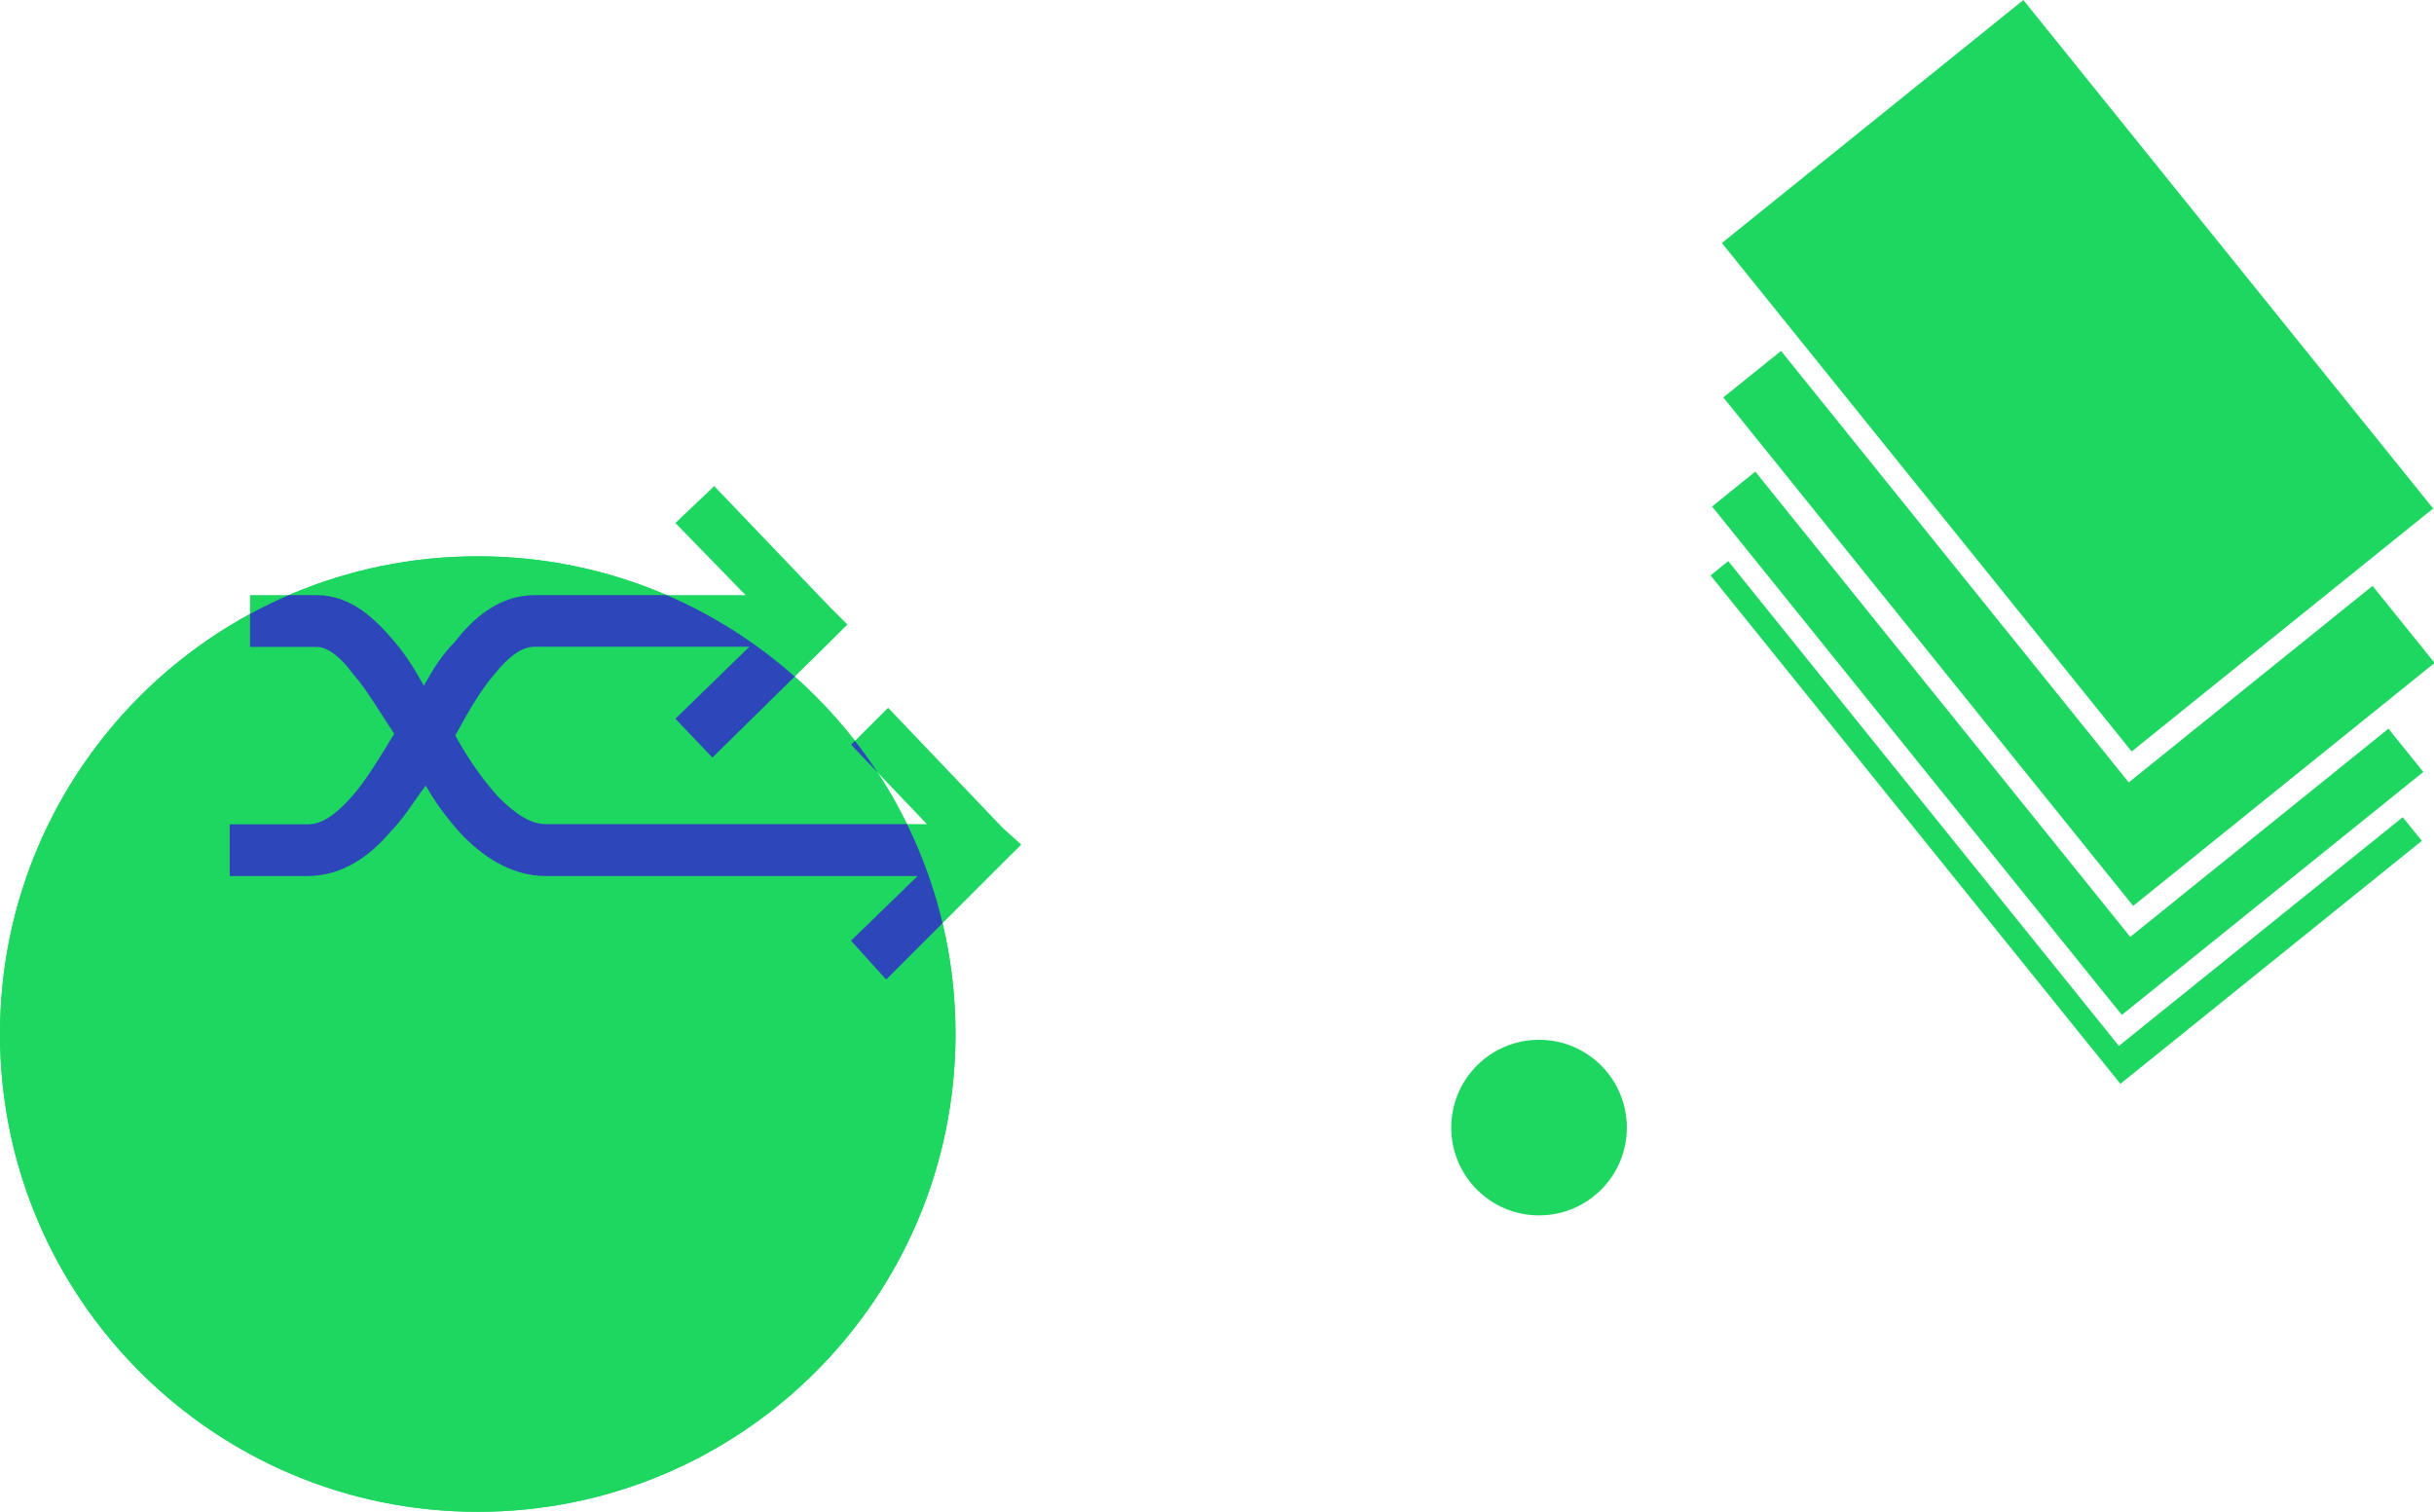
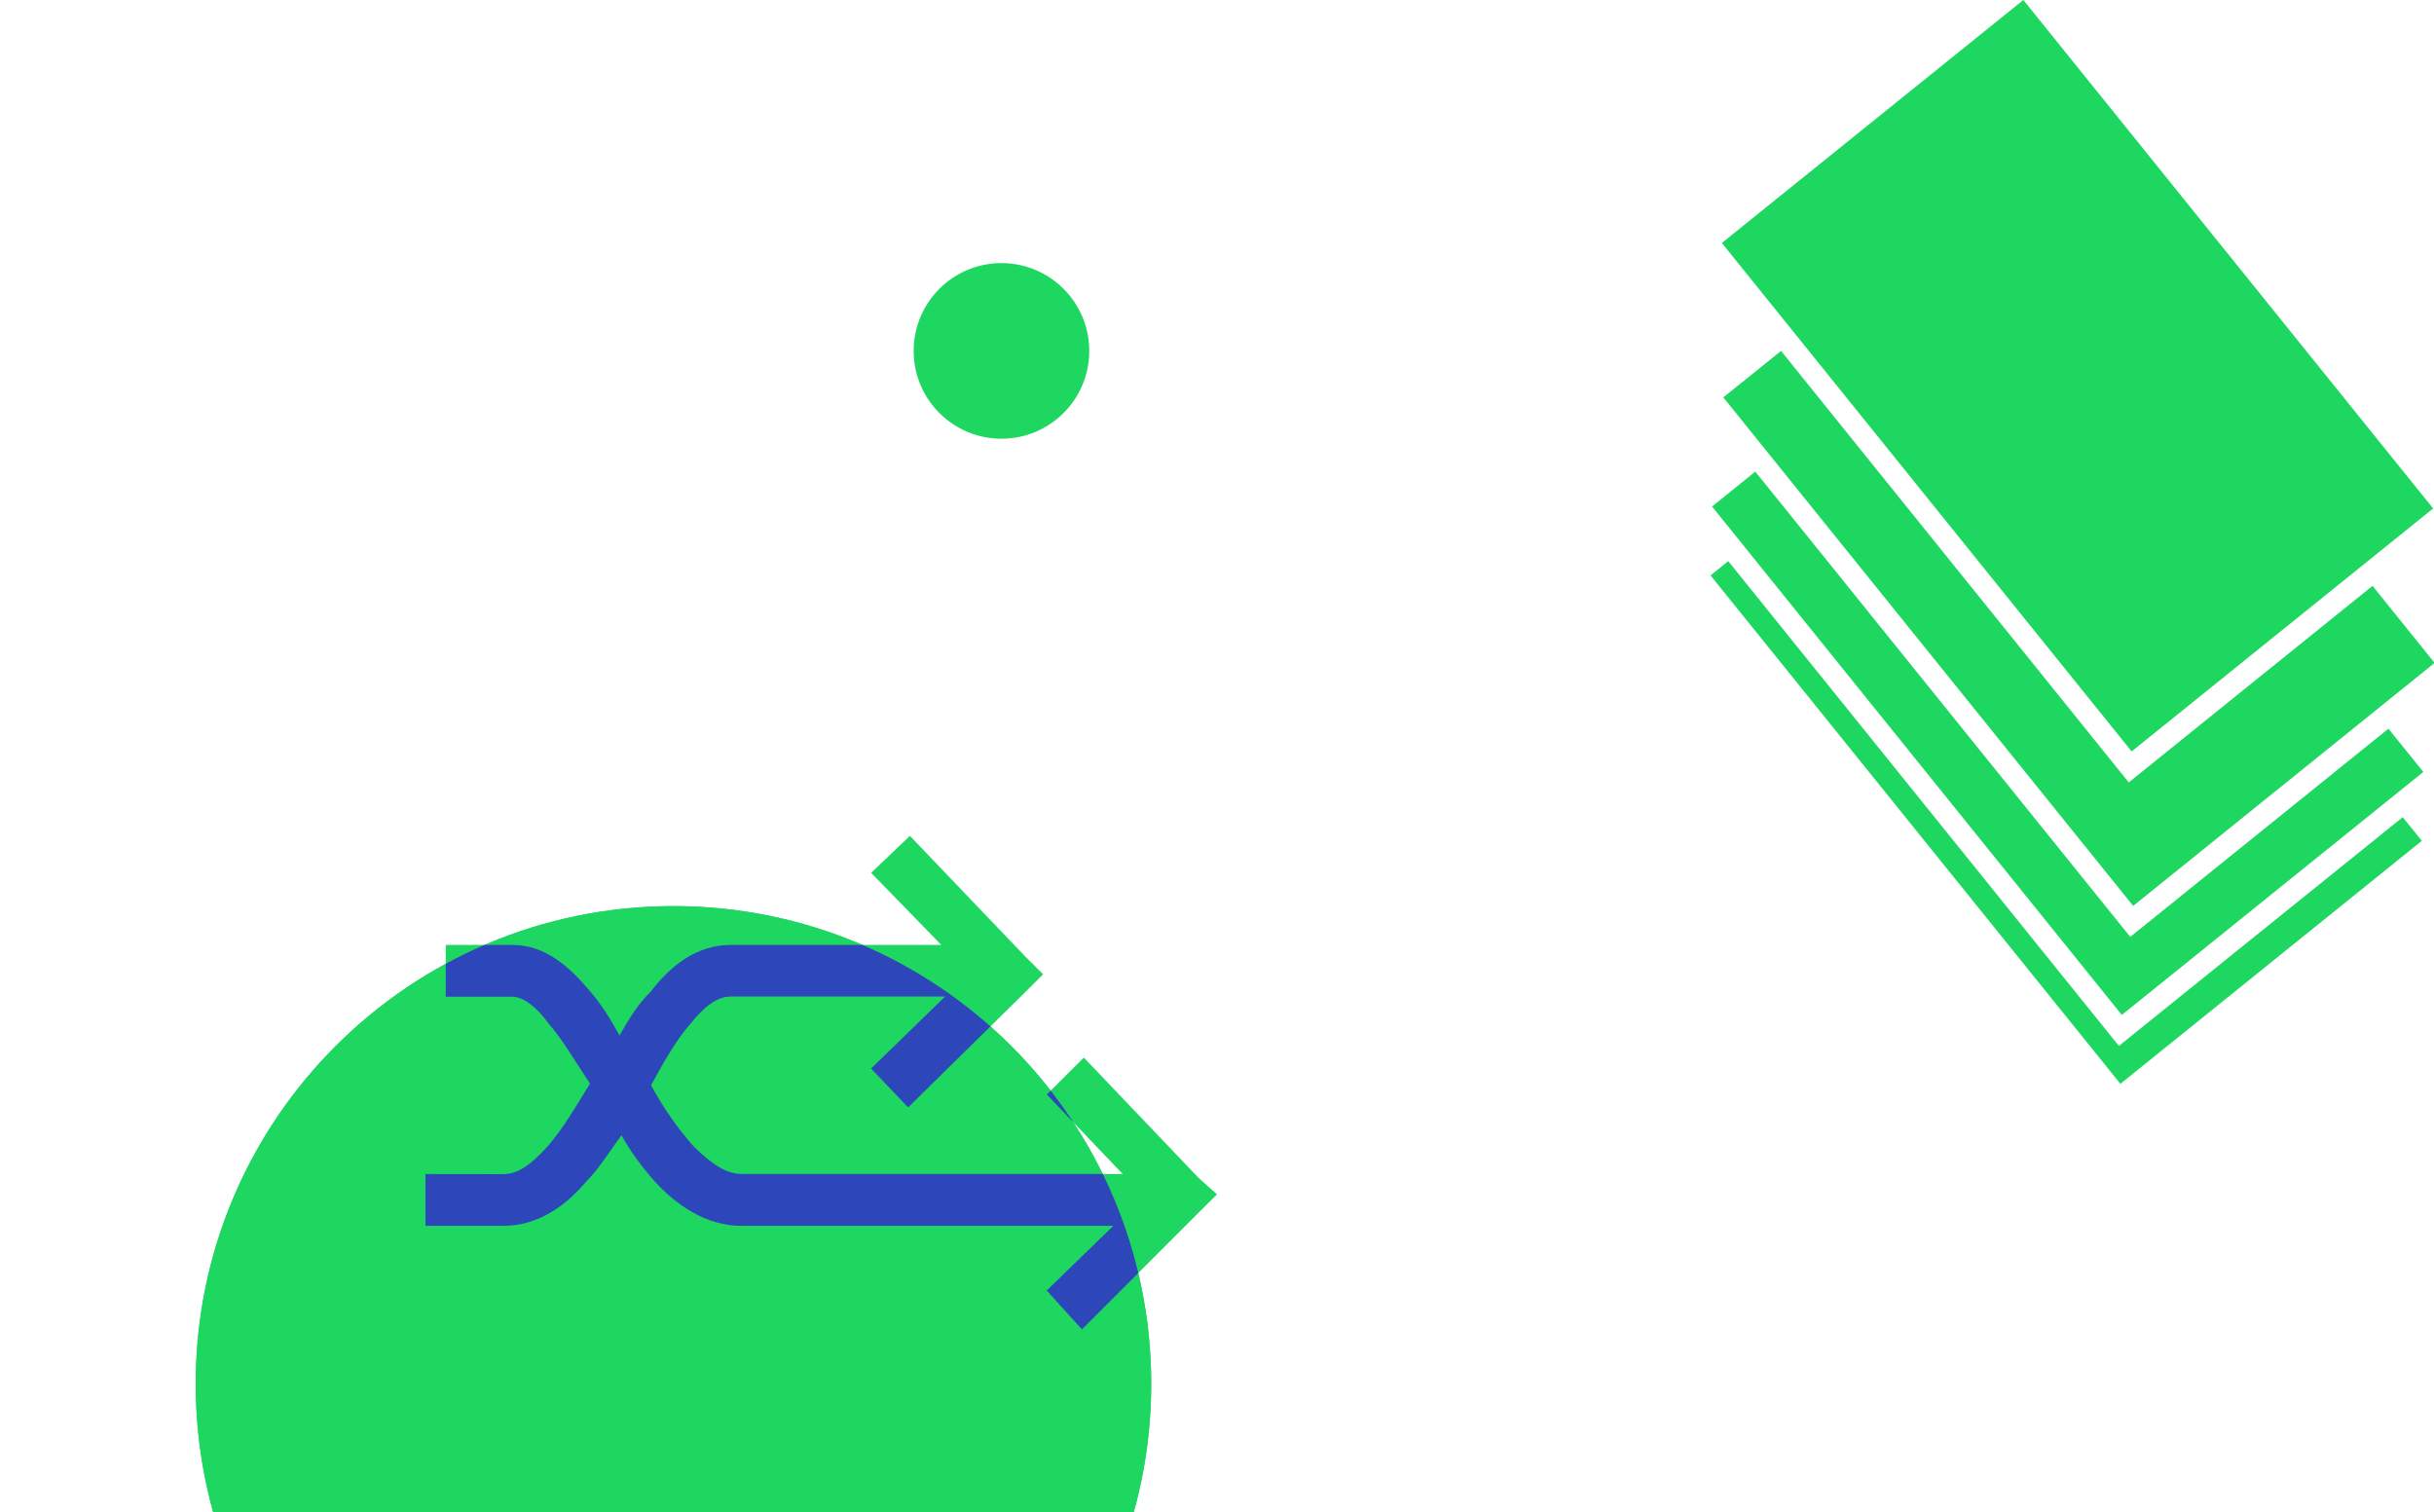
<svg xmlns="http://www.w3.org/2000/svg" xmlns:xlink="http://www.w3.org/1999/xlink" version="1.1" id="Layer_1" x="0px" y="0px" viewBox="0 0 2420 1503" style="enable-background:new 0 0 2420 1503;" xml:space="preserve">
  <style type="text/css">
	.st0{fill:#1ED760;}
- 	.st1{clip-path:url(#XMLID_00000013157105621457315450000002893412235850257064_);fill:#2D46B9;}
+ 	.st1{clip-path:url(#SVGID_00000181772687425259625420000015353895278228066729_);fill:#2D46B9;}
</style>
  <polygon class="st0" points="2388.9,812.5 2106.7,1039.9 1718.3,557.9 1700.7,572.1 2108.2,1077.6 2407.9,836 " />
  <polygon class="st0" points="2118,931.5 1745.2,468.9 1702.2,503.6 2109.6,1009.1 2409.4,767.5 2374.7,724.5 " />
  <polygon class="st0" points="2358.9,582.5 2116.5,777.9 1770.8,348.9 1713.4,395.1 2120.9,900.7 2420.6,659.1 " />
-   <rect x="1873.1" y="48.9" transform="matrix(0.7786 -0.6275 0.6275 0.7786 222.8887 1378.906)" class="st0" width="385" height="649.3" />
-   <path class="st0" d="M228.4,819.5V871h77.2c34.9,0,62.5-20.1,82.7-44.1c12.9-12.9,24-31.3,35-45.9c9.2,16.5,20.2,31.2,33.1,45.9  c22.1,24,51.4,44.1,86.4,44.1l369.5,0l-66.2,64.3l35,38.6L997,858l18.4-18.3L997,823.2L883,703.7l-36.8,36.7l75.4,79H542.8  c-14.7,0-29.4-9.1-47.8-27.5c-14.8-16.6-29.4-36.8-42.3-60.7c12.9-23.9,25.8-45.9,38.7-60.6c14.7-18.4,27.5-27.6,40.4-27.6h213.3  l-73.6,71.6l36.8,38.6l115.8-113.9l18.4-18.4l-18.3-18.3L710.1,483.3L671.5,520l69.8,71.7H531.8c-34.9,0-60.7,22.1-79.1,46  c-12.9,12.8-22.1,27.5-31.3,44.1c-9.1-16.6-18.3-31.3-29.4-44.1c-20.2-23.9-44.1-46-77.2-46h-66.2v51.5h66.2c9.2,0,22,7.3,36.8,27.6  c12.9,14.7,25.7,36.7,40.4,58.8c-14.7,23.8-27.6,45.9-42.3,62.5c-16.5,18.3-29.4,27.5-44.1,27.5H228.4L228.4,819.5z" />
+   <rect x="1873.1" y="48.9" transform="matrix(0.7786 -0.6275 0.6275 0.7786 222.8665 1378.869)" class="st0" width="385" height="649.3" />
+   <path class="st0" d="M423,1167.3v51.5h77.2c34.9,0,62.5-20.1,82.7-44.1c12.9-12.9,24-31.3,35-45.9c9.2,16.5,20.2,31.2,33.1,45.9  c22.1,24,51.4,44.1,86.4,44.1h369.5l-66.2,64.3l35,38.6l115.9-115.9l18.4-18.3l-18.4-16.5l-114-119.5l-36.8,36.7l75.4,79H737.4  c-14.7,0-29.4-9.1-47.8-27.5c-14.8-16.6-29.4-36.8-42.3-60.7c12.9-23.9,25.8-45.9,38.7-60.6c14.7-18.4,27.5-27.6,40.4-27.6h213.3  l-73.6,71.6l36.8,38.6l115.8-113.9l18.4-18.4l-18.3-18.3L904.7,831.1l-38.6,36.7l69.8,71.7H726.4c-34.9,0-60.7,22.1-79.1,46  c-12.9,12.8-22.1,27.5-31.3,44.1c-9.1-16.6-18.3-31.3-29.4-44.1c-20.2-23.9-44.1-46-77.2-46h-66.2V991h66.2c9.2,0,22,7.3,36.8,27.6  c12.9,14.7,25.7,36.7,40.4,58.8c-14.7,23.8-27.6,45.9-42.3,62.5c-16.5,18.3-29.4,27.5-44.1,27.5L423,1167.3L423,1167.3z" />
  <g>
-     <defs>
-       <circle id="XMLID_00000103967864349411300830000005028852243290087337_" cx="475" cy="1028.1" r="475" />
-     </defs>
-     <use xlink:href="#XMLID_00000103967864349411300830000005028852243290087337_" style="overflow:visible;fill:#1ED760;" />
-     <clipPath id="XMLID_00000016789269218519672540000001351771962027054996_">
-       <use xlink:href="#XMLID_00000103967864349411300830000005028852243290087337_" style="overflow:visible;" />
-     </clipPath>
+     <g>
+       <circle id="XMLID_00000103967864349411300830000005028852243290087337_" class="st0" cx="669.6" cy="1375.9" r="475" />
+     </g>
  </g>
  <g>
-     <defs>
-       <circle id="XMLID_00000107586685369717541520000002138107994605630339_" cx="475" cy="1028.1" r="475" />
-     </defs>
-     <use xlink:href="#XMLID_00000107586685369717541520000002138107994605630339_" style="overflow:visible;fill:#1ED760;" />
-     <clipPath id="XMLID_00000098215159579860108220000005757110273546142899_">
-       <use xlink:href="#XMLID_00000107586685369717541520000002138107994605630339_" style="overflow:visible;" />
-     </clipPath>
-     <path style="clip-path:url(#XMLID_00000098215159579860108220000005757110273546142899_);fill:#2D46B9;" d="M228.4,819.5V871h77.2   c34.9,0,62.5-20.1,82.7-44.1c12.9-12.9,24-31.3,35-45.9c9.2,16.5,20.2,31.2,33.1,45.9c22.1,24,51.4,44.1,86.4,44.1l369.5,0   l-66.2,64.3l35,38.6L997,858l18.4-18.3L997,823.2L883,703.7l-36.8,36.7l75.4,79H542.8c-14.7,0-29.4-9.1-47.8-27.5   c-14.8-16.6-29.4-36.8-42.3-60.7c12.9-23.9,25.8-45.9,38.7-60.6c14.7-18.4,27.5-27.6,40.4-27.6h213.3l-73.6,71.6l36.8,38.6   l115.8-113.9l18.4-18.4l-18.3-18.3L710.1,483.3L671.5,520l69.8,71.7H531.8c-34.9,0-60.7,22.1-79.1,46   c-12.9,12.8-22.1,27.5-31.3,44.1c-9.1-16.6-18.3-31.3-29.4-44.1c-20.2-23.9-44.1-46-77.2-46h-66.2v51.5h66.2   c9.2,0,22,7.3,36.8,27.6c12.9,14.7,25.7,36.7,40.4,58.8c-14.7,23.8-27.6,45.9-42.3,62.5c-16.5,18.3-29.4,27.5-44.1,27.5H228.4   L228.4,819.5z" />
+     <g>
+       <circle id="XMLID_00000107586685369717541520000002138107994605630339_" class="st0" cx="669.6" cy="1375.9" r="475" />
+     </g>
+     <g>
+       <defs>
+         <circle id="SVGID_1_" cx="669.6" cy="1375.9" r="475" />
+       </defs>
+       <clipPath id="SVGID_00000037666650968239142190000005402233242480095650_">
+         <use xlink:href="#SVGID_1_" style="overflow:visible;" />
+       </clipPath>
+       <path style="clip-path:url(#SVGID_00000037666650968239142190000005402233242480095650_);fill:#2D46B9;" d="M423,1167.3v51.5h77.2    c34.9,0,62.5-20.1,82.7-44.1c12.9-12.9,24-31.3,35-45.9c9.2,16.5,20.2,31.2,33.1,45.9c22.1,24,51.4,44.1,86.4,44.1h369.5    l-66.2,64.3l35,38.6l115.9-115.9l18.4-18.3l-18.4-16.5l-114-119.5l-36.8,36.7l75.4,79H737.4c-14.7,0-29.4-9.1-47.8-27.5    c-14.8-16.6-29.4-36.8-42.3-60.7c12.9-23.9,25.8-45.9,38.7-60.6c14.7-18.4,27.5-27.6,40.4-27.6h213.3l-73.6,71.6l36.8,38.6    l115.8-113.9l18.4-18.4l-18.3-18.3L904.7,831.1l-38.6,36.7l69.8,71.7H726.4c-34.9,0-60.7,22.1-79.1,46    c-12.9,12.8-22.1,27.5-31.3,44.1c-9.1-16.6-18.3-31.3-29.4-44.1c-20.2-23.9-44.1-46-77.2-46h-66.2V991h66.2    c9.2,0,22,7.3,36.8,27.6c12.9,14.7,25.7,36.7,40.4,58.8c-14.7,23.8-27.6,45.9-42.3,62.5c-16.5,18.3-29.4,27.5-44.1,27.5    L423,1167.3L423,1167.3z" />
+     </g>
  </g>
-   <circle class="st0" cx="1530.2" cy="1121.1" r="87.3" />
+   <circle class="st0" cx="995.7" cy="348.9" r="87.3" />
</svg>
